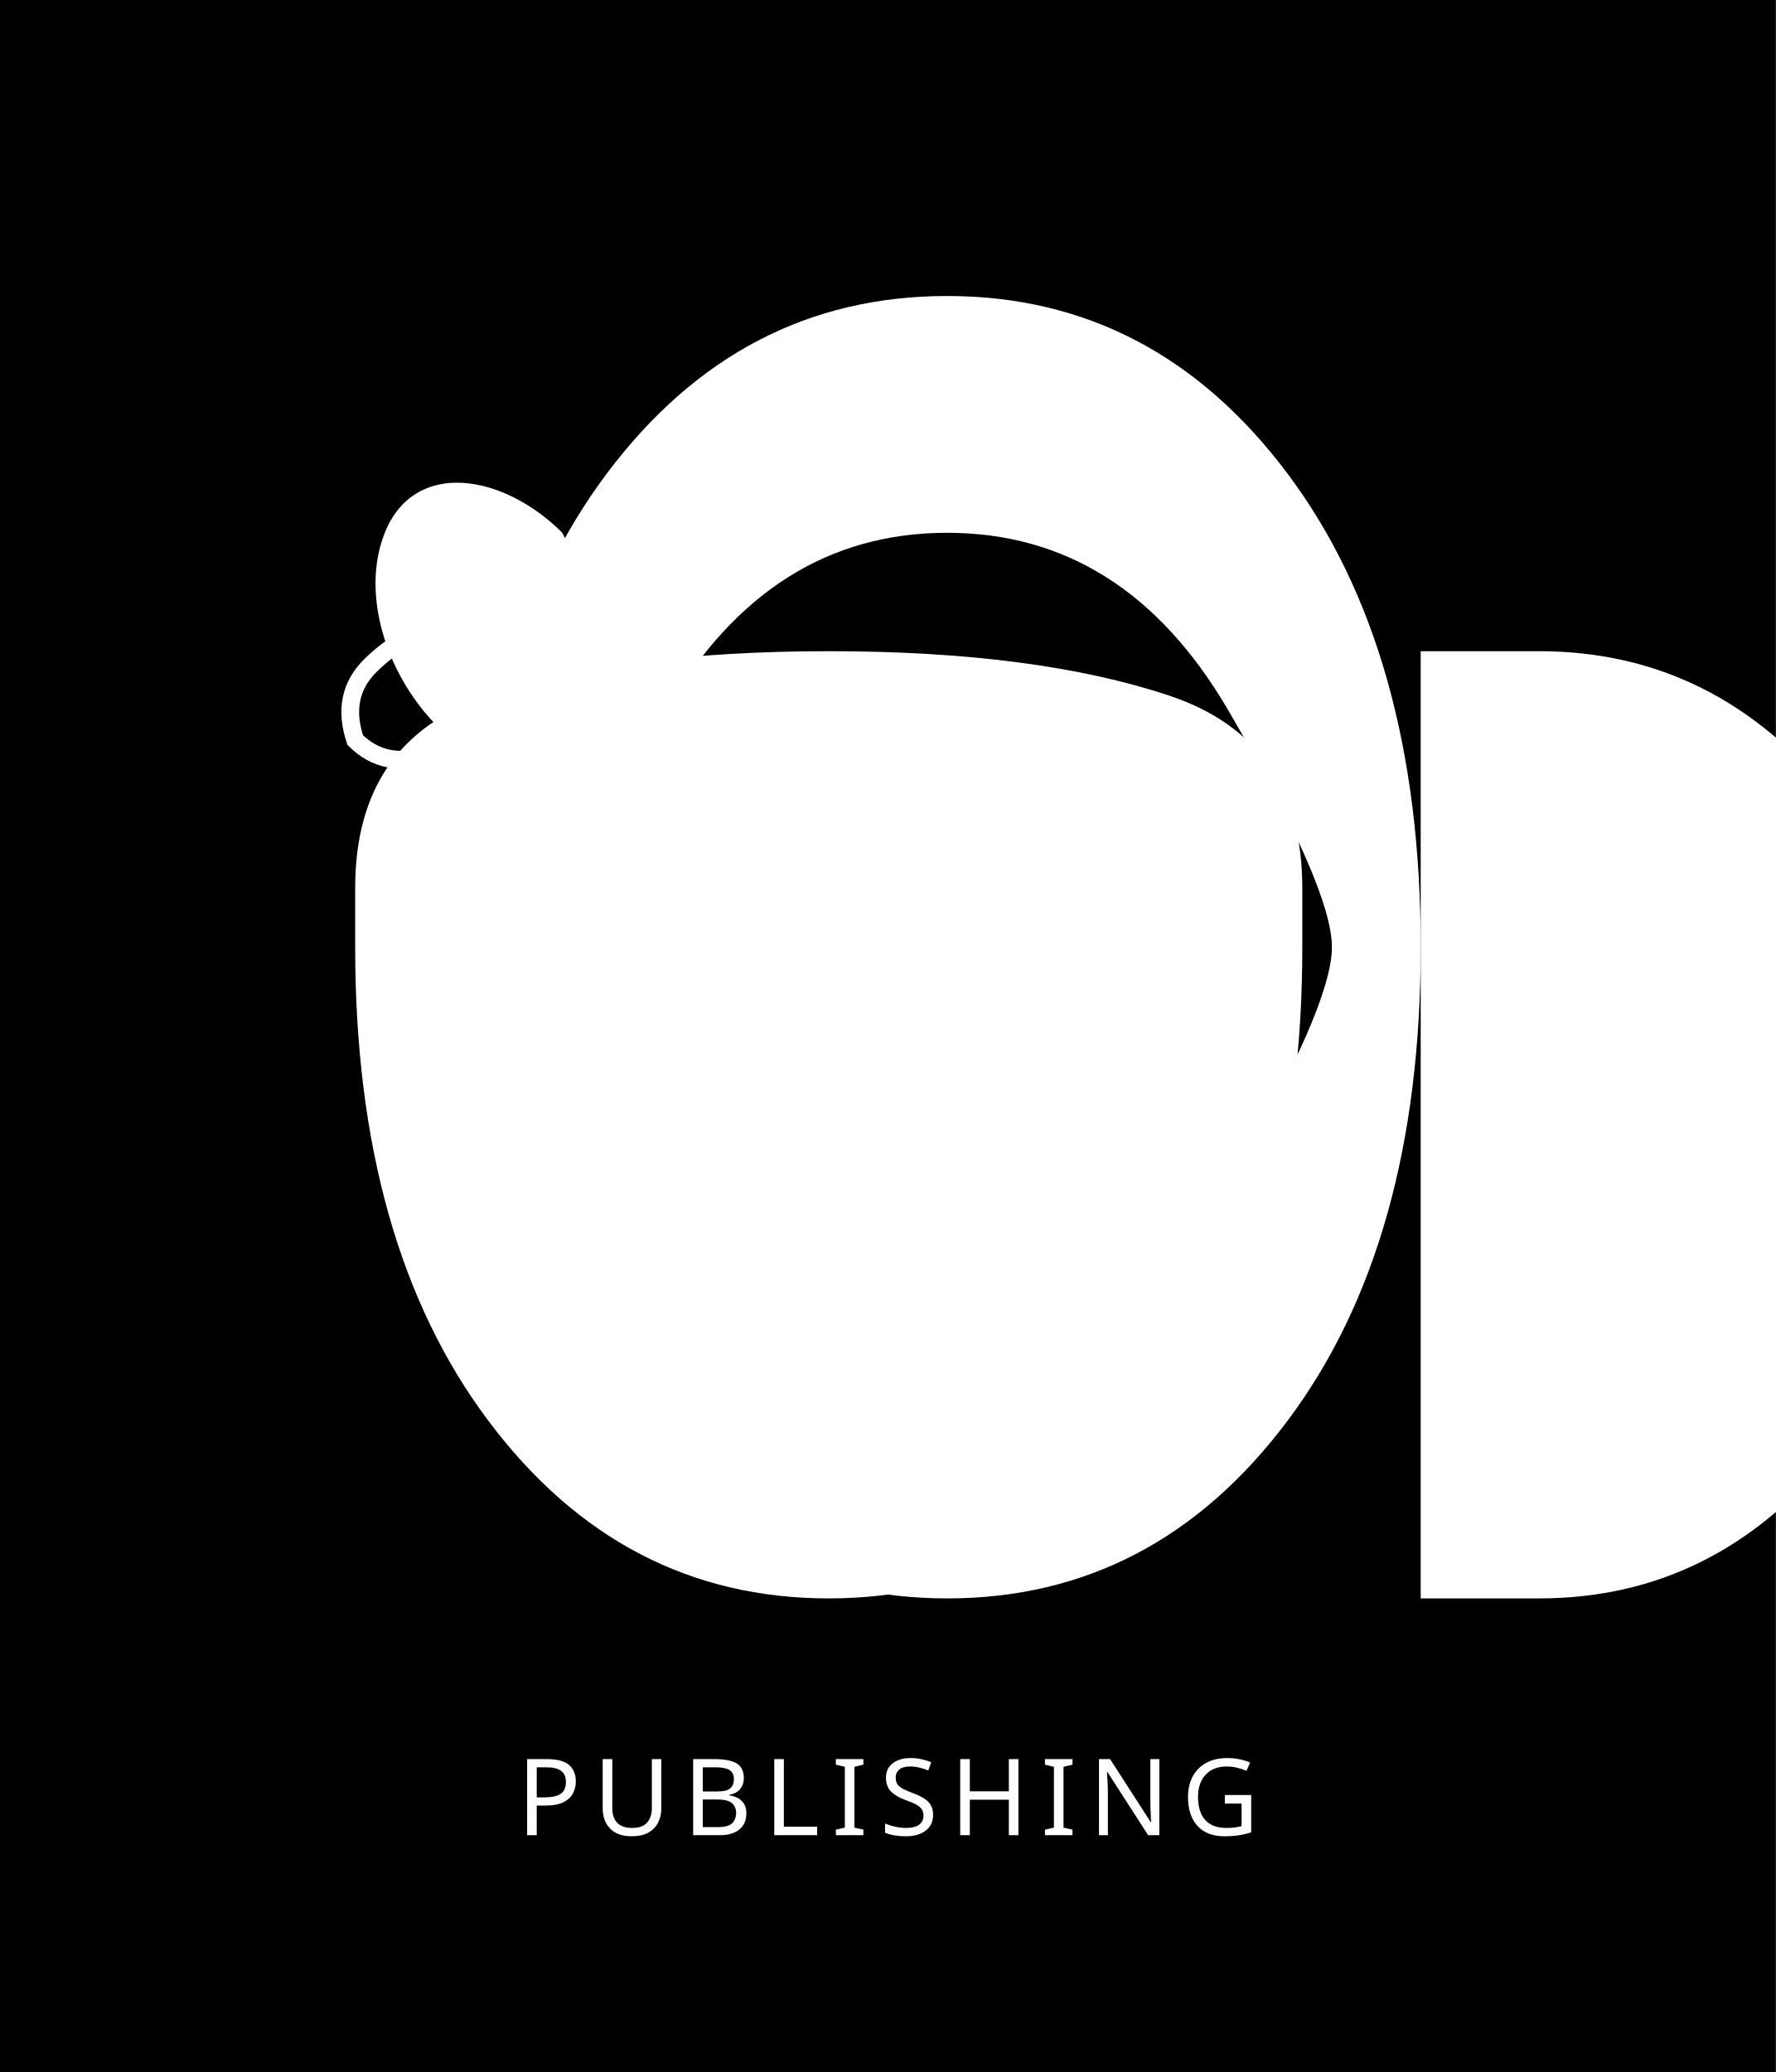
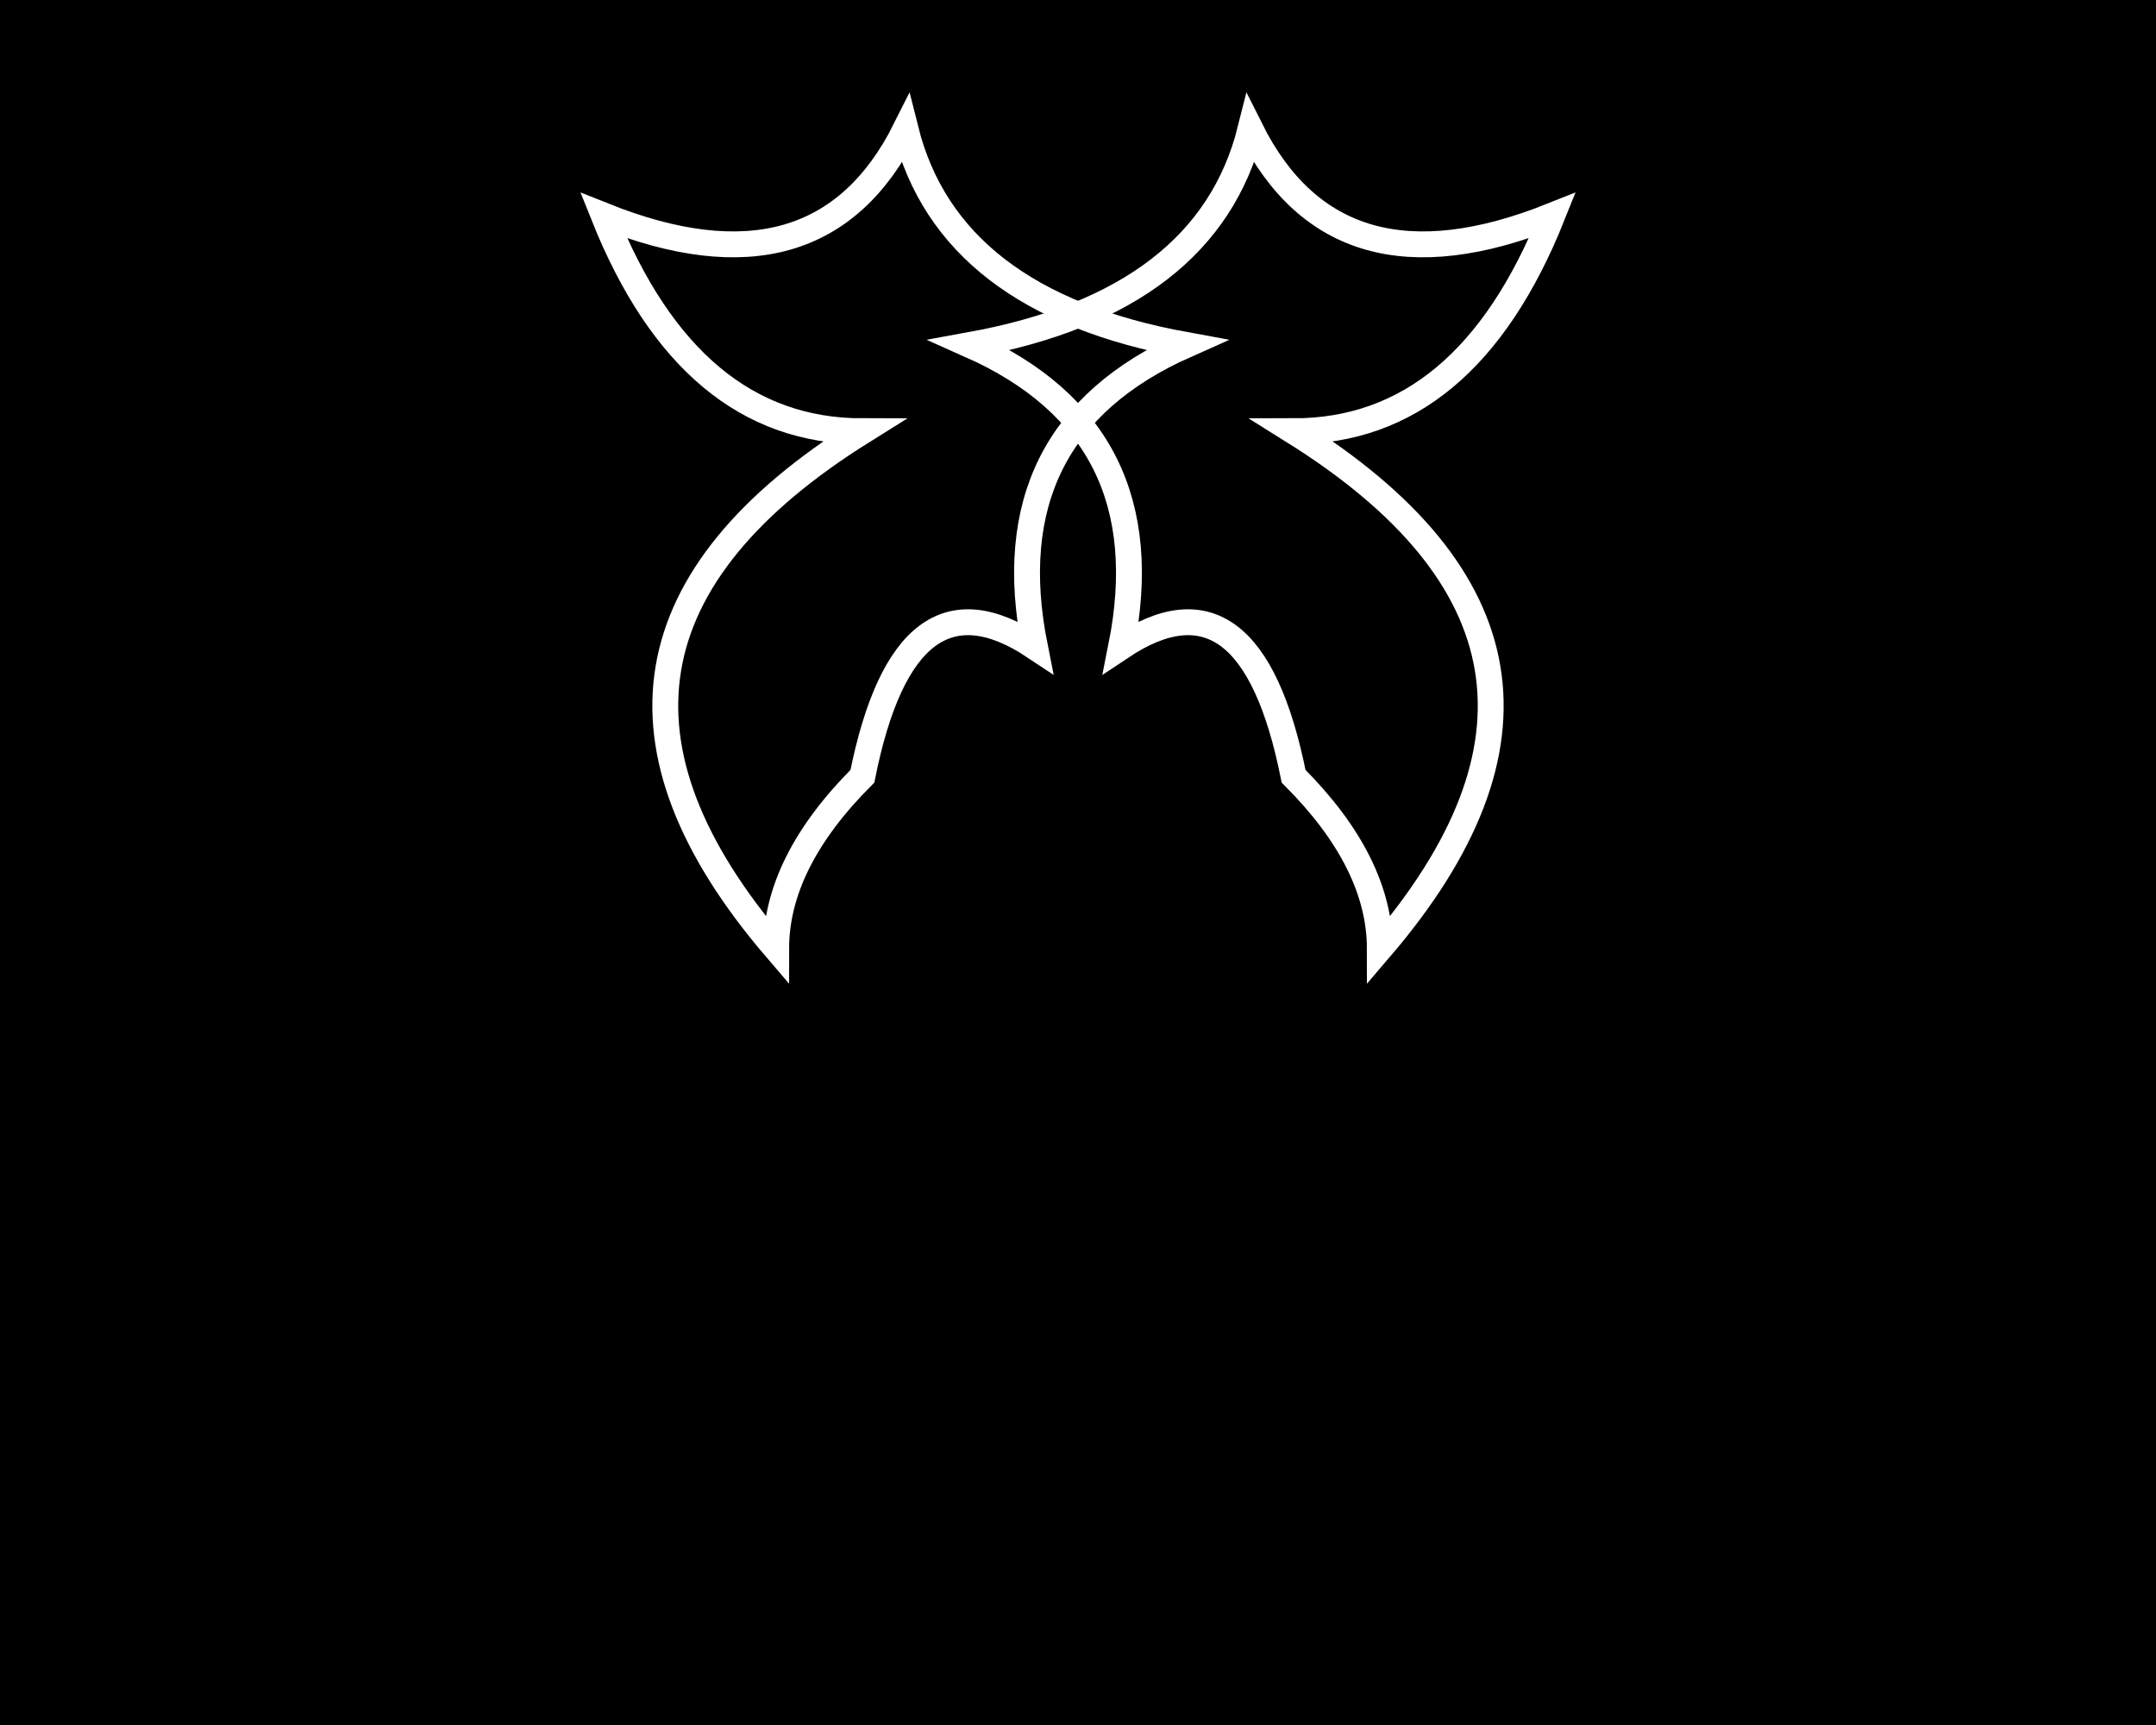
- <svg xmlns="http://www.w3.org/2000/svg" viewBox="0 0 600 700">
-   <rect width="600" height="700" fill="#000" />
-   <g fill="#fff">
-     <path d="M190 180       C170 160, 140 155, 130 180       C120 205, 135 240, 160 255       Q175 265, 190 260       Q205 255, 208 245       Q211 235, 205 220       C200 200, 190 180, 190 180       Z" />
-     <path stroke="#fff" stroke-width="6" fill="none" d="M150 210       Q135 215, 125 225       Q115 235, 120 250       Q130 260, 145 255       Q160 250, 150 210" />
-     <circle cx="195" cy="195" r="6" />
-     <path d="M205 190       Q212 188, 218 192       Q224 196, 220 202       Z" />
-     <path stroke="#fff" stroke-width="4" fill="none" d="M180 270 L175 280 M190 270 L195 280" />
-   </g>
-   <g fill="#fff" transform="translate(600,0) scale(-1,1) translate(-600,0)">
-     <path d="M190 180       C170 160, 140 155, 130 180       C120 205, 135 240, 160 255       Q175 265, 190 260       Q205 255, 208 245       Q211 235, 205 220       C200 200, 190 180, 190 180       Z" />
-     <path stroke="#fff" stroke-width="6" fill="none" d="M150 210       Q135 215, 125 225       Q115 235, 120 250       Q130 260, 145 255       Q160 250, 150 210" />
-     <circle cx="195" cy="195" r="6" />
-     <path d="M205 190       Q212 188, 218 192       Q224 196, 220 202       Z" />
-     <path stroke="#fff" stroke-width="4" fill="none" d="M180 270 L175 280 M190 270 L195 280" />
-   </g>
-   <g fill="#fff" font-family="Georgia,serif" font-weight="900">
-     <path d="M120 320       Q120 420, 165 480       Q210 540, 280 540       Q350 540, 395 480       Q440 420, 440 320       L440 300       Q440 250, 395 235       Q350 220, 280 220       Q210 220, 165 235       Q120 250, 120 300       Z" />
-     <path d="M480 320       Q480 420, 435 480       Q390 540, 320 540       Q250 540, 205 480       Q160 420, 160 320       Q160 220, 205 160       Q250 100, 320 100       Q390 100, 435 160       Q480 220, 480 320       M320 180       Q260 180, 225 240       Q190 300, 190 320       Q190 340, 225 400       Q260 460, 320 460       Q380 460, 415 400       Q450 340, 450 320       Q450 300, 415 240       Q380 180, 320 180       Z" />
-     <path d="M520 220       Q580 220, 620 270       Q660 320, 660 380       Q660 440, 620 490       Q580 540, 520 540       L480 540       L480 220       Z       M520 280       Q550 280, 570 300       Q590 320, 590 350       Q590 380, 570 400       Q550 420, 520 420       L520 280       Z" />
-   </g>
-   <text x="300" y="620" font-family="Impact, Arial Black, sans-serif" font-size="36" fill="#fff" text-anchor="middle" letter-spacing="4">
-     PUBLISHING
-   </text>
+ <svg xmlns="http://www.w3.org/2000/svg" width="500" height="400" viewBox="0 0 500 400">
+   <rect width="100%" height="100%" fill="black" />
+   <path d="M180,220             Q120,150 200,100             Q160,100 140,50             Q190,70 210,30             Q220,70 275,80             Q230,100 240,150             Q210,130 200,180             Q180,200 180,220 Z" stroke="white" stroke-width="6" fill="none" />
+   <path d="M320,220             Q380,150 300,100             Q340,100 360,50             Q310,70 290,30             Q280,70 225,80             Q270,100 260,150             Q290,130 300,180             Q320,200 320,220 Z" stroke="white" stroke-width="6" fill="none" />
</svg>
